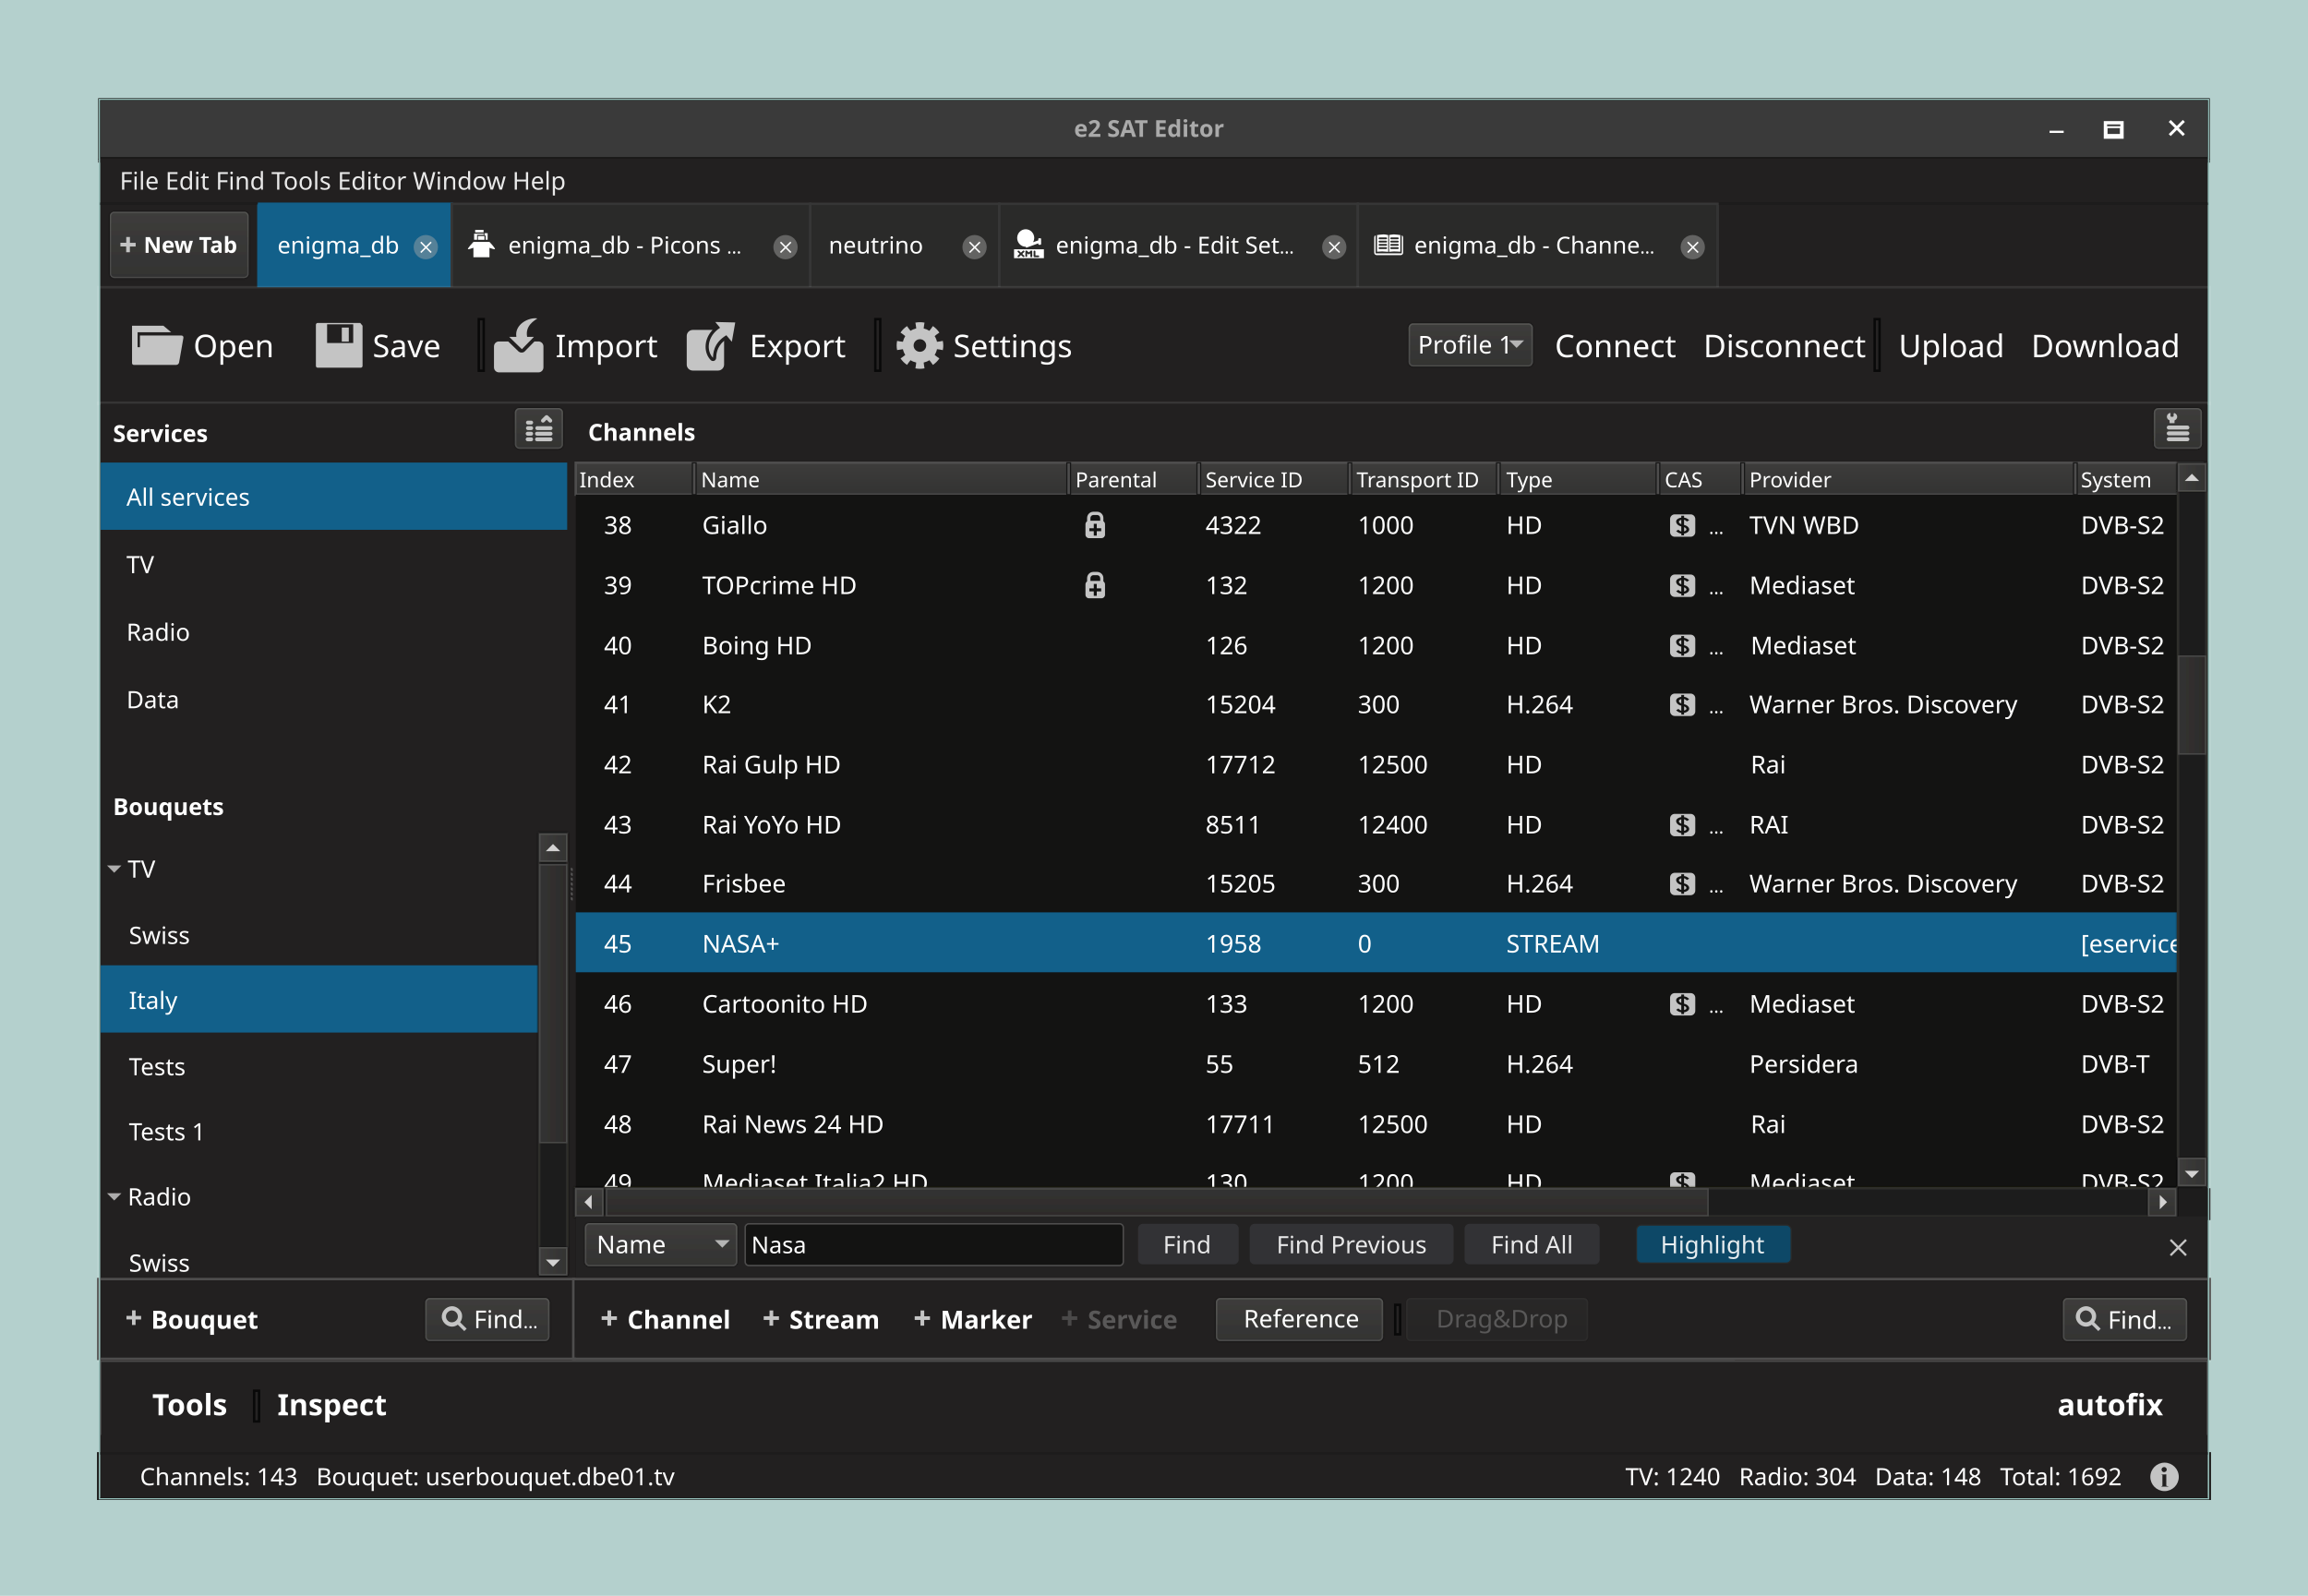
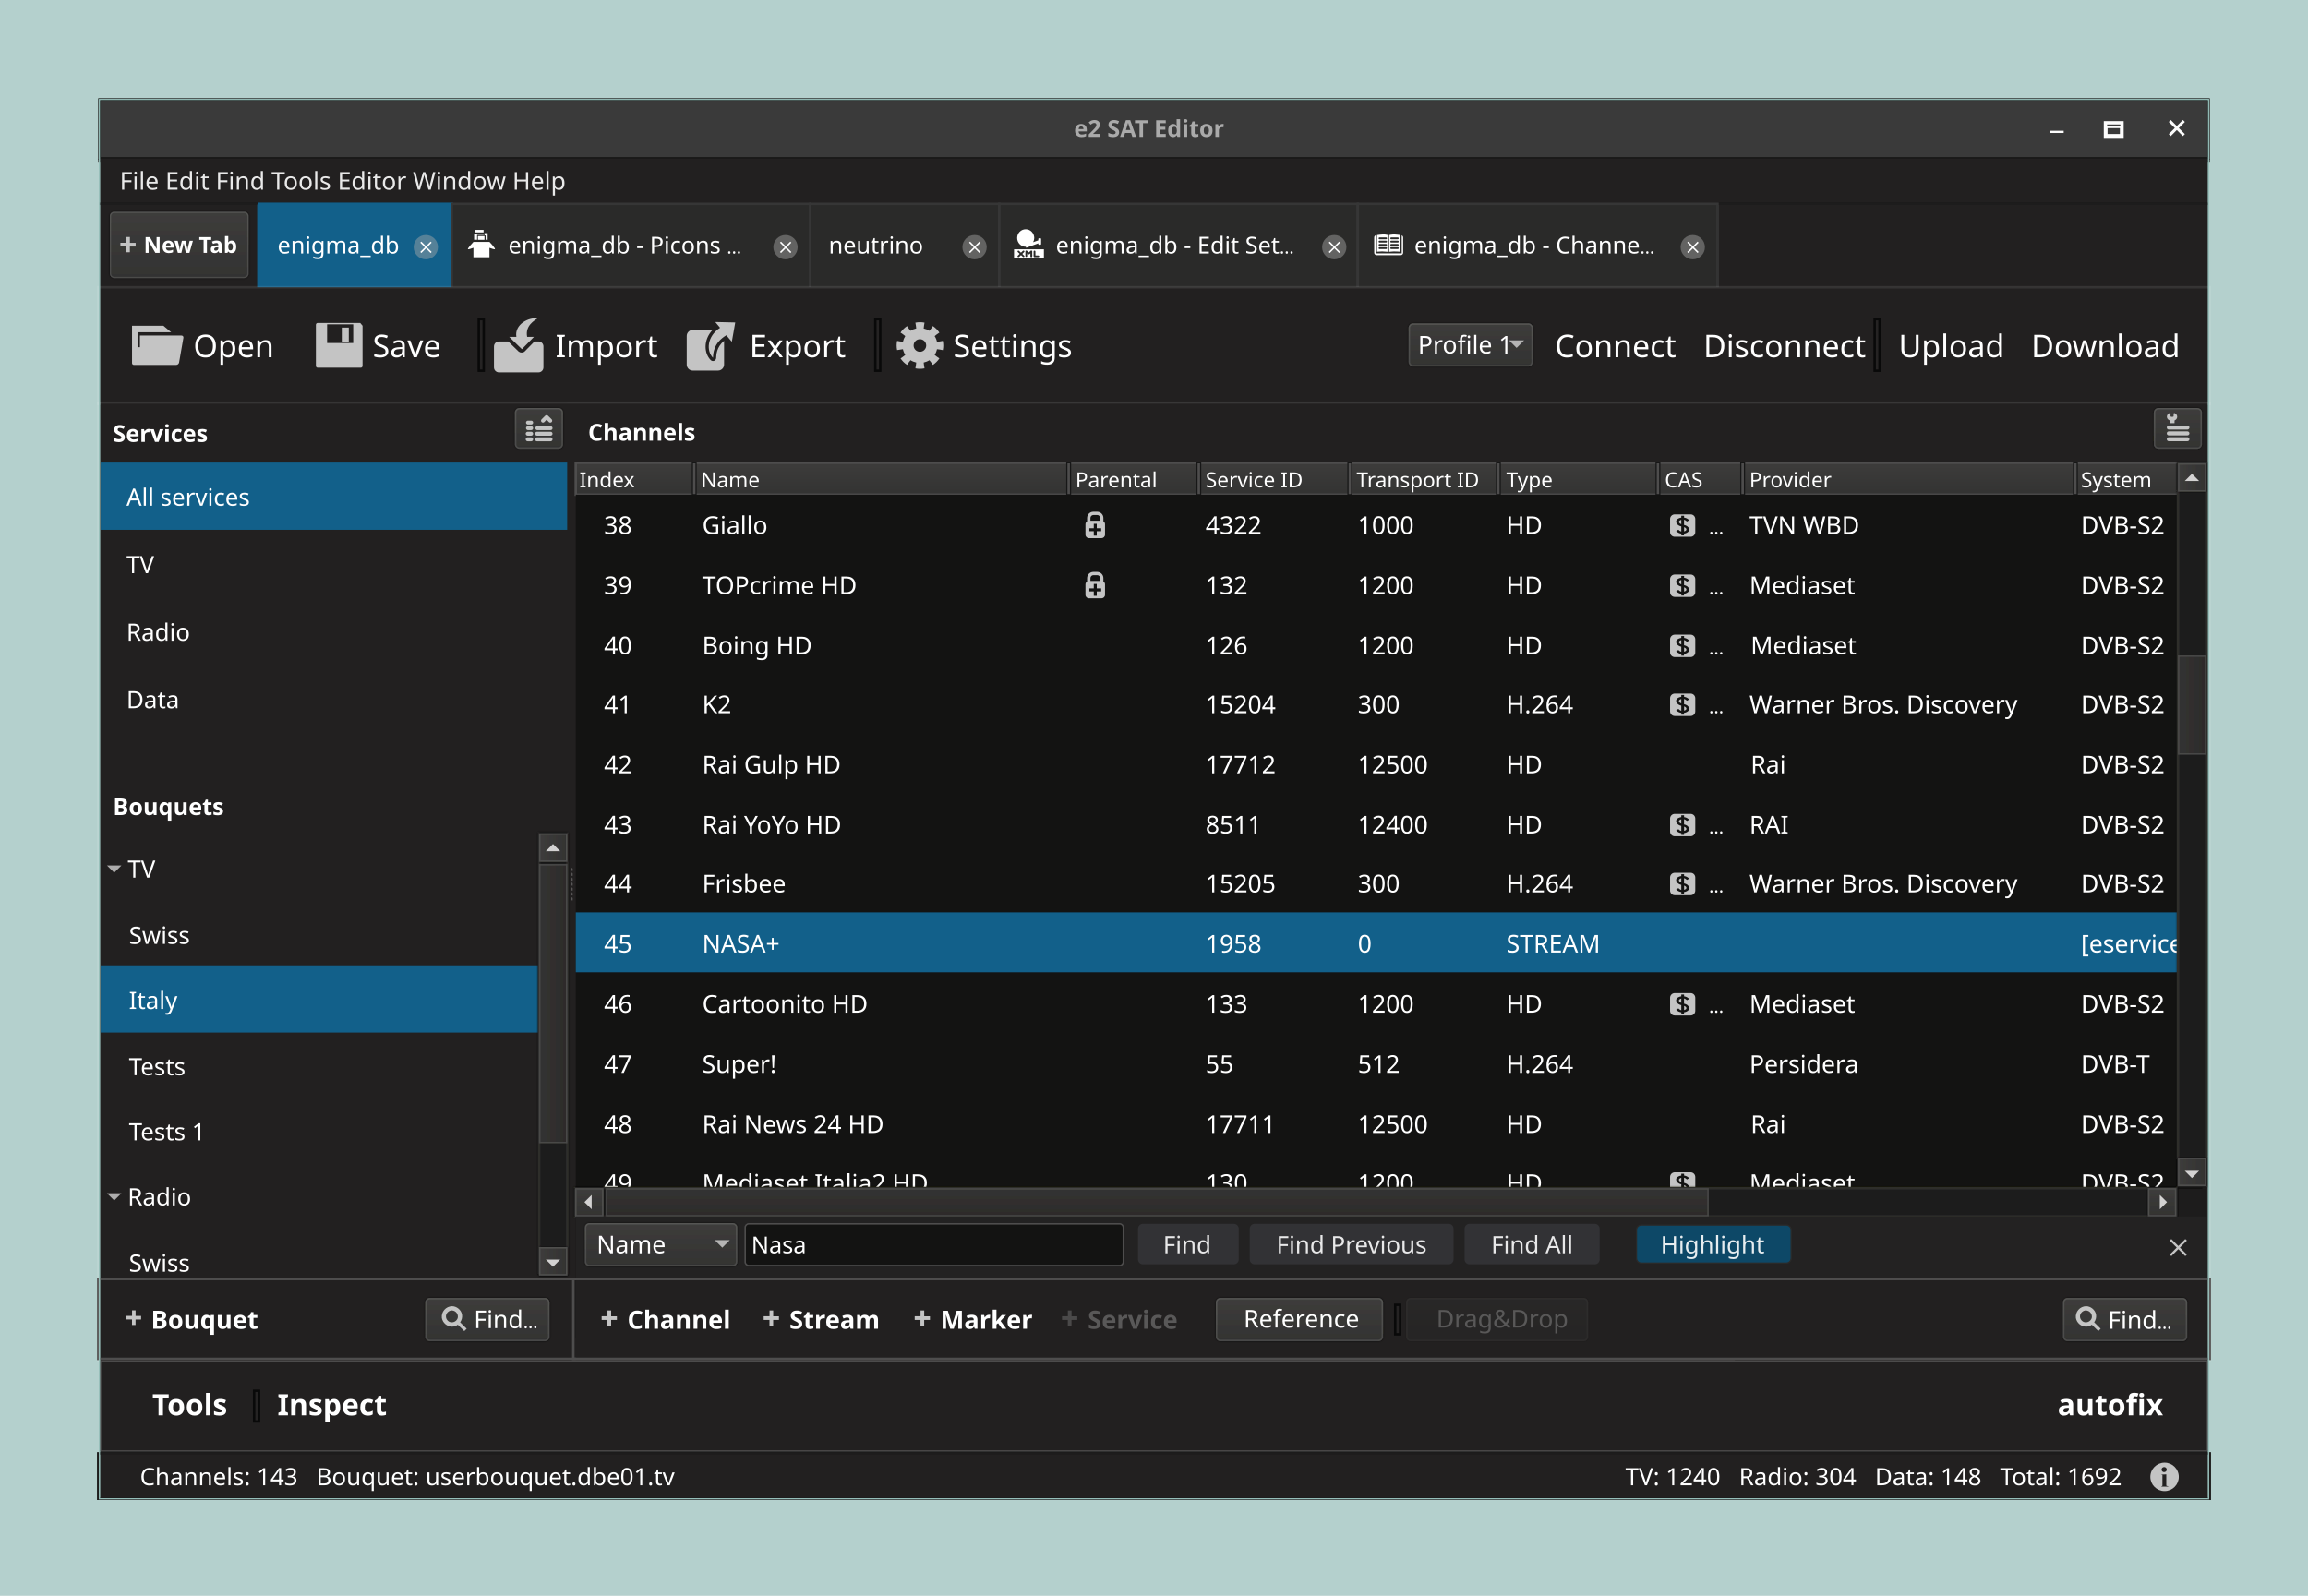
<svg xmlns="http://www.w3.org/2000/svg" style="pointer-events:none;user-select:none;text-rendering:geometricprecision" viewBox="0 0 1880 1300">
  <defs>
    <symbol id="aad">
      <path d="M37.8 37.8h18V26.3h-18V8H26.3v18.1H8v11.6h18.1v18h11.6v-18z" />
    </symbol>
    <symbol id="cbw">
      <path d="m60 15-3-.5v35.7a150.1 150.1 0 0 0-14.3-.6l-3 .2-6.7.6v-36S39.6 13 43 13c4 0 14 1.5 14 1.5l3 .5a5 5 0 0 1 3 4.7v32.6c0 2.9-2.3 5.2-5.2 5.2H6.2A5.2 5.2 0 0 1 1 52.3V19.7A5 5 0 0 1 4 15l3-.5S17 13 21 13c3.4 0 10 1.5 10 1.5v35.9a286 286 0 0 0-13-.9c-3 0-7.9.4-11 .7V14.5L4 15v38.7h56V15zM28.5 42.5a2 2 0 0 0-2-2h-14a2 2 0 0 0 0 4h14a2 2 0 0 0 2-2zm25 0a2 2 0 0 0-2-2h-14a2 2 0 0 0 0 4h14a2 2 0 0 0 2-2zm-25-7a2 2 0 0 0-2-2h-14a2 2 0 0 0 0 4h14a2 2 0 0 0 2-2zm25 0a2 2 0 0 0-2-2h-14a2 2 0 0 0 0 4h14a2 2 0 0 0 2-2zm-25-7a2 2 0 0 0-2-2h-14a2 2 0 0 0 0 4h14a2 2 0 0 0 2-2zm25 0a2 2 0 0 0-2-2h-14a2 2 0 0 0 0 4h14a2 2 0 0 0 2-2zm-25-7a2 2 0 0 0-2-2h-14a2 2 0 0 0 0 4h14a2 2 0 0 0 2-2zm25 0a2 2 0 0 0-2-2h-14a2 2 0 0 0 0 4h14a2 2 0 0 0 2-2z" />
    </symbol>
    <symbol id="cce">
      <path d="m62.3 7.3-5.6-5.6L32 26.4 7.3 1.7 1.7 7.3 26.4 32 1.7 56.7l5.6 5.6L32 37.6l24.7 24.7 5.6-5.6L37.6 32 62.3 7.3z" />
    </symbol>
    <symbol id="cdd">
      <path d="M11 56A10 10 0 0 1 1 46V18A10 10 0 0 1 11 8h34a10 10 0 0 1 10 10v28a10 10 0 0 1-10 10H11zm20-41v-4h-6v4c-4.2.6-8.1 2.3-10 5-3 4.6 1 10.9 7.2 13 .8.3 1.7.6 2.8.8v11c-2.7-.7-4.6-2.5-6.2-3.9L14 43.7l2.1 1.8c2.4 2 5.4 3.3 9 3.7V53h5.8v-3.8c8.2-1.1 14-6.9 9.6-13-.8-1-1.8-2-3-2.9-1.7-1.2-4.2-2-6.6-2.6V19.5c2.6.6 4.5 2.4 6.2 3.8l4.9-2.8-2.1-1.8c-2.5-2-5.5-3.3-9-3.7zm0 20.4v9.1c3.6-.9 6.3-3.1 4.3-6.2-.8-1.3-2.4-2.2-4.3-2.9zm-6-15.7c-3.7 1-6.3 3.2-4.4 6.3 1 1.4 2.5 2.3 4.4 3v-9.3z" />
    </symbol>
    <symbol id="fet">
      <path d="M56.3 31H13.8A13 13 0 0 0 1 44v61.3c0 7 5.7 12.8 12.8 12.8h54.5c7 0 12.8-5.8 12.8-12.8v-51c-16.6 14-16.6 30.2-17 36.9a6.8 6.8 0 0 1-11.7 4.4C38 81 36.3 52.4 56.3 31.1zm1 59.7c-14.6-14.7-13-46 15.2-64.3L62.2 14l42.8 1-7.3 41.4-11.8-14C57.8 59.3 57.8 82 57.3 90.6z" />
    </symbol>
    <symbol id="fft">
      <path d="M87.8 55.7h8.5c5.9 0 10.7 4.8 10.7 10.6v45c0 6-4.8 10.7-10.7 10.7H11.7C5.8 122 1 117.2 1 111.4v-45c0-6 4.8-10.7 10.7-10.7h19.8L54 77.5a10 10 0 0 0 6.3 2.1c2 0 4.8-.8 6.2-2.2l21.3-21.7zM94 6.4C76 3.3 44.4 18.9 49 45.9H33.6l27.2 26.4 25.8-26.4H72.1C67.3 21.7 88 10.8 94 6.4z" />
    </symbol>
    <symbol id="fgo">
      <path d="M32 62.5a30.5 30.5 0 0 1 0-61v9.6l-1-.1a5.4 5.4 0 1 0 1 10.7v5.1l-7.4.2 2.8 1.2V51l-2.8 2H32v9.5zm0-51.4V1.5a30.5 30.5 0 0 1 0 61V53h9.5l-5.8-2V26.6l-3.7.1v-5A5.4 5.4 0 0 0 32 11z" />
    </symbol>
    <symbol id="fhn">
      <path d="M21 43h89c2.9 0 4.7 2.2 4.2 5l-9.3 53c-.5 2.7-3.2 5-6 5H8a3.8 3.8 0 0 1-3.9-3.8V22h67.2L88 36H16v32h5V43z" />
    </symbol>
    <symbol id="fie">
      <path d="M114 22v86.2c0 2-1.7 3.8-3.8 3.8H17.8a3.8 3.8 0 0 1-3.8-3.8V19.8c0-2 1.7-3.8 3.8-3.8H109l5 6zM94 59V19H38v40h56zm-9.5-33v30h-15V26h15z" />
    </symbol>
    <symbol id="lju">
      <path d="M56.3 57.4c0-2.4-2-4.3-4.4-4.3H12.1a4.3 4.3 0 0 0 0 8.6h39.8c2.4 0 4.4-1.9 4.4-4.3zm0-12.5c0-2.4-2-4.3-4.4-4.3H12.1a4.3 4.3 0 0 0 0 8.6h39.8c2.4 0 4.4-2 4.4-4.3zm0-12.5c0-2.4-2-4.3-4.4-4.3H12.1a4.3 4.3 0 0 0 0 8.6h39.8c2.4 0 4.4-2 4.4-4.3zm-42.5-13V23h10.6v-5.8l2.3-1.4c2.3-1.8 3.4-4.1 3.4-6.4s-1-4.7-3.2-6.5c-1-.7-2-1.3-3-1.7l-1.4 1-.1 6c0 .4-.2.6-.4.7-.4.3-.9.4-1.5.4h-2.8c-.6 0-1.1-.1-1.5-.4-.2-.2-.4-.4-.4-.7V1.9l-1.3-1c-1 .5-2.1 1-3 1.7A8.2 8.2 0 0 0 8 9c0 2.3 1 4.7 3.2 6.5.8.6 1.6 1 2.5 1.4v2.6z" />
    </symbol>
    <symbol id="pkw">
      <path d="M14.8 29.2h34.5s13.9 14.5 11.4 15.6c-1 .5-6.1-1-11.5-3V62H14.8V41.7c-5.4 2-10.4 3.6-11.5 3.1-2.5-1 11.5-15.6 11.5-15.6zm22-17.8H16.3v13.1h6.4V14h14v-2.6zm1.7 5.2h-14v8h14v-8zm6.8-6.2v14.1H41v-9.2h-2.5v-4.9h6.8zm-8.7-7H18.5v5.4h18.1V3.5z" />
    </symbol>
    <symbol id="slh">
      <path d="M40 45.2a20.9 20.9 0 0 1-12.4 4.2A22.6 22.6 0 0 1 5.8 30.7 22.5 22.5 0 0 1 27.6 5.6c10 0 19.4 7.7 21.4 17.6A22 22 0 0 1 45 40l14 13.8-5.1 5.1L40 45.2zM27.4 14.6c-6.2.1-12 5.2-12.7 11.5-.6 5.4 2.7 11 7.8 13.2A13.3 13.3 0 0 0 39.8 31a13.2 13.2 0 0 0-12.4-16.3z" />
    </symbol>
    <symbol id="smt">
      <path d="M18.5 59a7.5 7.5 0 0 1-7.5-7.5V29.2c0-2.7 1.4-5 3.5-6.4v-7c0-7.4 6-13.4 13.4-13.4H36c7.4 0 13.4 6 13.4 13.4v7a7.5 7.5 0 0 1 3.5 6.4v22.3c0 4.1-3.3 7.4-7.4 7.5h-27zm26.2-21.3h-9.5v-9.5h-6.4v9.5h-9.5v6.4h9.5v9.5h6.4v-9.5h9.5v-6.4zm-2.2-22c0-3.4-2.8-6.3-6.4-6.3H28a6.4 6.4 0 0 0-6.4 6.4v5.9h21v-6z" />
    </symbol>
    <symbol id="snu">
      <path d="M19.1 57.6c0-2.3-1.8-4.2-4.1-4.2H7.4a4.2 4.2 0 0 0 0 8.4H15c2.3 0 4.1-2 4.1-4.2zm41.6 0c0-2.3-1.8-4.2-4.1-4.2H27.4a4.2 4.2 0 0 0 0 8.4h29.2c2.3 0 4.1-2 4.1-4.2zm-41.6-12c0-2.3-1.8-4.2-4.1-4.2H7.4a4.2 4.2 0 0 0 0 8.4H15c2.3 0 4.1-1.9 4.1-4.2zm41.6 0c0-2.3-1.8-4.2-4.1-4.2H27.4a4.2 4.2 0 0 0 0 8.4h29.2c2.3 0 4.1-1.9 4.1-4.2zm-41.6-12c0-2.2-1.8-4.1-4.1-4.1H7.4a4.2 4.2 0 0 0 0 8.3H15a4 4 0 0 0 4.1-4.1zm41.6 0c0-2.2-1.8-4.1-4.1-4.1H27.4a4.2 4.2 0 0 0 0 8.3h29.2a4 4 0 0 0 4.1-4.1zm-41.6-12a4 4 0 0 0-4.1-4H7.4a4.2 4.2 0 0 0 0 8.3H15c2.3 0 4.1-2 4.1-4.2zm29-6 4.8 5a4.1 4.1 0 0 0 5.9-5.9L51 7c-.8-.8-2-1.2-3-1.2s-2.2.4-3 1.2l-7.7 7.7a4.1 4.1 0 0 0 5.8 5.9l4.9-5z" />
    </symbol>
    <symbol id="sos">
      <path d="M74 15.4a50 50 0 0 0-19.7 0c.8 4 1.4 8.2 1.8 12.4-4.3 1-8.5 2.7-12.2 5.1-2.7-3.2-5.2-6.6-7.5-10.1a50 50 0 0 0-14 13.9c3.6 2.3 7 4.8 10.2 7.5a37.4 37.4 0 0 0-5 12.2c-4.2-.4-8.4-1-12.5-1.9a50 50 0 0 0 0 19.7 171 171 0 0 1 12.5-1.9c.9 4.4 2.6 8.5 5 12.3-3.2 2.7-6.6 5.2-10.1 7.5A50 50 0 0 0 36.4 106c2.3-3.5 4.8-6.9 7.5-10.1 3.7 2.4 7.9 4 12.2 5-.4 4.2-1 8.4-1.8 12.5a50 50 0 0 0 19.6 0c-.8-4.1-1.4-8.3-1.8-12.5 4.3-1 8.5-2.6 12.2-5 2.7 3.2 5.2 6.6 7.5 10.1a50 50 0 0 0 14-14c-3.6-2.2-7-4.7-10.2-7.4 2.4-3.8 4.1-7.9 5-12.3 4.2.5 8.4 1 12.5 2a50 50 0 0 0 0-19.8c-4.1.9-8.3 1.5-12.5 2-.9-4.4-2.6-8.6-5-12.3 3.2-2.7 6.6-5.2 10.1-7.5a50 50 0 0 0-13.9-14c-2.3 3.6-4.8 7-7.5 10.2a37.4 37.4 0 0 0-12.2-5c.4-4.3 1-8.4 1.8-12.5zM64 50.9a13.5 13.5 0 1 1 0 27 13.5 13.5 0 0 1 0-27z" />
    </symbol>
    <symbol id="tpw">
      <path d="M64 64V45H0v19h64zm-25-5.7V60a2 2 0 1 1-4 0v-6.4l-1.9 1.8c-.4.3-1 .5-1.5.5s-1-.2-1.5-.5l-2-1.8V60a2 2 0 0 1-3.8 0v-5.3h-6.7l4.1 4c.8.7.8 1.8 0 2.5a2 2 0 0 1-2.7 0l-4.1-3.9-4.1 4a2 2 0 0 1-2.7 0c-.8-.8-.8-2 0-2.7l4-3.9-4-3.9c-.8-.7-.8-1.8 0-2.5s2-.7 2.7 0l4 3.9 4.2-4a2 2 0 0 1 2.7 0c.8.8.8 2 0 2.6l-4 4h6.6v-5.3c0-.6.1-1 .6-1.4a2 2 0 0 1 1.3-.6h.2c.5 0 .9.3 1.3.6l4 3.6 3.9-3.6a2 2 0 0 1 1.8-.5c.4 0 .7.2 1 .5.4.3.6.8.6 1.3v8.7h2.9v-8.8a2 2 0 0 1 3.9 0v8.9h6.4a1.8 1.8 0 0 1 0 3.6h-8.5c-1 0-1.8-.9-1.8-1.9v-1.7h-3zM25.3 39.5H25c-10 0-18.3-8.4-18.3-18.8S15 2 25 2s18.3 8.4 18.3 18.8a19 19 0 0 1-2.4 9l11.1-4v-3c0-.9.7-1.5 1.5-1.5h3c.8 0 1.5.6 1.5 1.5v11c0 .8-.7 1.5-1.5 1.5h-3c-.8 0-1.5-.7-1.5-1.5v-1.6l-26 9.5-.7-2.2z" />
    </symbol>
    <symbol id="aql">
      <path d="m32 45.4 26.7-26.8H5.3L32 45.4z" />
    </symbol>
    <linearGradient id="brf" x1="0" x2="0" y1="0" y2="1">
      <stop offset="0" style="stop-color:#3d3c3b" />
      <stop offset="1" style="stop-color:#333332" />
    </linearGradient>
    <linearGradient id="bsf" x1="0" x2="1" y1="0" y2="0">
      <stop offset="0" style="stop-color:#3d3c3b" />
      <stop offset="1" style="stop-color:#333332" />
    </linearGradient>
    <linearGradient id="btf" x1="0" x2="0" y1="0" y2="1">
      <stop offset="0" style="stop-color:#545452" />
      <stop offset="1" style="stop-color:#4b4b4a" />
    </linearGradient>
    <filter id="buf" color-interpolation-filters="sRGB">
      <feDropShadow dx="0" dy="0" stdDeviation=".8" />
      <feDropShadow dx="0" dy="0" stdDeviation=".5" />
      <feDropShadow dx="0" dy="0" stdDeviation="1" />
    </filter>
  </defs>
  <rect width="1880" height="1300" style="fill:#b4d0cd" />
  <g style="font-family:&quot;Sans-Serif&quot;,system-ui,sans-serif">
    <rect width="1718" height="1140" x="81" y="81" rx="0" style="fill:#171717;stroke:#acc6c3;stroke-width:1px" />
    <rect width="1718" height="48" x="81" y="81" rx="0" style="fill:#3a3a3a;stroke:#131312;stroke-width:2px;clip-path:inset(1px 1.5px 0)" />
    <rect width="1718" height="1" x="81" y="130.5" style="fill:none;stroke:#222020;stroke-width:2px;clip-path:inset(0 1px)" />
    <text x="79" y="83.5" dx="857" dy="28" style="font-family:&quot;Sans-Serif&quot;,system-ui,sans-serif;font-weight:700;font-size:19px;fill:#aaa" text-anchor="middle">e2 SAT Editor</text>
    <rect width="10.5" height=".8" x="1670" y="107" style="fill:none;stroke:#fdfdfd;stroke-width:1px" />
    <g transform="matrix(.9 0 0 .9 1715 100)">
      <rect width="15" height="13" style="fill:none;stroke:#fdfdfd;stroke-width:3px;clip-path:inset(.8px 1.4px 2.6px)" />
      <rect width="13" height="7" x="1" y="4" style="fill:none;stroke:#fdfdfd;stroke-width:1.7px" />
    </g>
    <g transform="rotate(45 773.5 2187.2)">
      <rect width="15" height="1" y="7" style="fill:none;stroke:#fdfdfd;stroke-width:1.3px" />
      <rect width="1" height="15" x="7" style="fill:none;stroke:#fdfdfd;stroke-width:1.3px" />
    </g>
    <rect width="1716" height="36" x="82" y="129" style="fill:#222020" />
    <text x="85.5" y="130.5" dx="12" dy="24" style="font-size:20px;word-spacing:16px;fill:#fff;fill-opacity:.9">File Edit Find Tools Editor Window Help</text>
-     <rect width="1718" height="1" x="81" y="165.5" style="fill:#e2e2e2;stroke:#1d1c1c" />
+     <rect width="1717" height="1" x="81" y="165.5" style="fill:#e2e2e2;stroke:#1d1c1c" />
    <rect width="1716" height="67" x="82" y="167" style="fill:#222020" />
    <rect width="128" height="67" x="82" y="167" style="fill:#222020" />
    <rect width="112" height="53" x="90" y="173" rx="3" style="fill:url(#brf);stroke:url(#btf);stroke-width:1px;filter:url(#buf)" />
    <use href="#aad" style="fill:#c3c3c3" transform="matrix(.26 0 0 .26 96 191)" />
    <text x="90" y="173" dx="27" dy="33" style="font-weight:700;font-size:18px;fill:#fff">New Tab</text>
    <rect width="1" height="67" x="210" y="167" style="fill:#95c1f1;stroke:#12608a" />
    <rect width="157" height="69" x="211" y="166" style="fill:#12608a;stroke:#12608a;stroke-width:2px;clip-path:inset(1px 0)" />
    <text x="211" y="165.5" dx="15" dy="41" style="font-size:19px;fill:#fff">enigma_db</text>
    <g transform="matrix(.9 0 0 .9 341 195.5)">
      <rect width="22" height="22" x="-4.5" y="-4.5" rx="11" style="fill:#aaa;fill-opacity:.44" />
      <use href="#cce" style="fill:#fff" transform="matrix(.17 0 0 .17 1.2 1.2)" />
    </g>
    <rect width="292" height="69" x="368" y="166" style="fill:#2a2a29;stroke:#363636;stroke-width:2px;clip-path:inset(1px 0)" />
    <use href="#pkw" style="fill:#fff" transform="matrix(.38 0 0 .38 380 186)" />
    <text x="368" y="165.5" dx="46" dy="41" style="font-size:19px;fill:#fff">enigma_db - Picons <tspan style="font-size:15px">…</tspan>
    </text>
    <g transform="matrix(.9 0 0 .9 634 195.5)">
      <rect width="22" height="22" x="-4.5" y="-4.5" rx="11" style="fill:#aaa;fill-opacity:.44" />
      <use href="#cce" style="fill:#fff" transform="matrix(.17 0 0 .17 1.2 1.2)" />
    </g>
    <rect width="154" height="69" x="660" y="166" style="fill:#2a2a29;stroke:#363636;stroke-width:2px;clip-path:inset(1px 0)" />
    <text x="660" y="165.5" dx="15" dy="41" style="font-size:19px;fill:#fff">neutrino</text>
    <g transform="matrix(.9 0 0 .9 788 195.5)">
      <rect width="22" height="22" x="-4.5" y="-4.5" rx="11" style="fill:#aaa;fill-opacity:.44" />
      <use href="#cce" style="fill:#fff" transform="matrix(.17 0 0 .17 1.2 1.2)" />
    </g>
    <rect width="292" height="69" x="814" y="166" style="fill:#2a2a29;stroke:#363636;stroke-width:2px;clip-path:inset(1px 0)" />
    <use href="#tpw" style="fill:#fff" transform="matrix(.38 0 0 .38 826 186)" />
    <text x="814" y="165.5" dx="46" dy="41" style="font-size:19px;fill:#fff">enigma_db - Edit Set<tspan style="font-size:15px">…</tspan>
    </text>
    <g transform="matrix(.9 0 0 .9 1081 195.5)">
      <rect width="22" height="22" x="-4.5" y="-4.5" rx="11" style="fill:#aaa;fill-opacity:.44" />
      <use href="#cce" style="fill:#fff" transform="matrix(.17 0 0 .17 1.2 1.2)" />
    </g>
    <rect width="293" height="69" x="1106" y="166" style="fill:#2a2a29;stroke:#363636;stroke-width:2px;clip-path:inset(1px 0)" />
    <use href="#cbw" style="fill:#fff" transform="matrix(.38 0 0 .38 1119 186)" />
    <text x="1106" y="165.5" dx="46" dy="41" style="font-size:19px;fill:#fff">enigma_db - Channe<tspan style="font-size:15px">…</tspan>
    </text>
    <g transform="matrix(.9 0 0 .9 1373 195.5)">
      <rect width="22" height="22" x="-4.5" y="-4.5" rx="11" style="fill:#aaa;fill-opacity:.44" />
      <use href="#cce" style="fill:#fff" transform="matrix(.17 0 0 .17 1.2 1.2)" />
    </g>
    <rect width="2" height="67" x="1398" y="167" style="fill:#333" />
    <rect width="1716" height="95" x="82" y="234" style="fill:#222020" />
    <use href="#fhn" style="fill:#c4c4c4" transform="matrix(.38 0 0 .38 106 257)" />
    <text x="88.5" y="232" dx="69" dy="59" style="font-size:25.5px;fill:#fff">Open</text>
    <use href="#fie" style="fill:#c4c4c4" transform="matrix(.38 0 0 .38 252 257)" />
    <text x="234.5" y="232" dx="69" dy="59" style="font-size:25.5px;fill:#fff">Save</text>
    <rect width="4" height="42" x="390" y="260" style="fill:#252323;stroke:#090909;stroke-width:2px;clip-path:inset(2px 2px 2px .5px)" />
    <use href="#fft" style="fill:#c4c4c4" transform="matrix(.38 0 0 .38 402 257)" />
    <text x="383.5" y="232" dx="69" dy="59" style="font-size:25.5px;fill:#fff">Import</text>
    <use href="#fet" style="fill:#c4c4c4" transform="matrix(.38 0 0 .38 559 257)" />
    <text x="541.5" y="232" dx="69" dy="59" style="font-size:25.5px;fill:#fff">Export</text>
    <rect width="4" height="42" x="713" y="260" style="fill:#252323;stroke:#090909;stroke-width:2px;clip-path:inset(2px 2px 2px .5px)" />
    <use href="#sos" style="fill:#c4c4c4" transform="matrix(.38 0 0 .38 725 257)" />
    <text x="707.5" y="232" dx="69" dy="59" style="font-size:25.5px;fill:#fff">Settings</text>
    <rect width="100" height="34" x="1148" y="264" rx="3" style="fill:url(#brf);stroke:url(#btf);stroke-width:1.2px;filter:url(#buf)" />
    <rect width="24" height="24" x="1240.5" y="269" rx="8" style="fill:none;stroke:none;stroke-opacity:.06;stroke-width:2px" />
    <use href="#aql" style="fill:#b5b5b4" transform="matrix(.23 0 0 .23 1228 273)" />
    <text x="1143" y="266" dx="12" dy="22" style="font-size:20px;fill:#fff">Profile 1</text>
    <text x="1251.5" y="232" dx="15" dy="59" style="font-size:25.5px;fill:#fff">Connect</text>
    <text x="1372.5" y="232" dx="15" dy="59" style="font-size:25.5px;fill:#fff">Disconnect</text>
    <rect width="4" height="42" x="1527" y="260" style="fill:#252323;stroke:#090909;stroke-width:2px;clip-path:inset(2px 2px 2px .5px)" />
    <text x="1531.5" y="232" dx="15" dy="59" style="font-size:25.5px;fill:#fff">Upload</text>
    <text x="1639.5" y="232" dx="15" dy="59" style="font-size:25.5px;fill:#fff">Download</text>
    <rect width="1720" height="95" x="80" y="234" style="fill:none;stroke:#fff;stroke-opacity:.09;stroke-width:2px;clip-path:inset(0 2px)" />
    <rect width="1716" height="779" x="82" y="328" style="fill:#222020" />
    <rect width="380" height="779" x="82" y="328" style="fill:#222020" />
    <text x="82" y="327" dx="10" dy="33" style="font-weight:700;font-size:19px;fill:#fff">Services</text>
    <rect width="38" height="32" x="420" y="333" rx="3" style="fill:url(#brf);stroke:url(#btf);stroke-width:1.2px;filter:url(#buf)" />
    <use href="#snu" style="fill:#c4c4c4" transform="matrix(.38 0 0 .38 427 336)" />
    <rect width="380" height="55" x="82" y="340" style="fill:#12608a" transform="matrix(1 0 0 .996 0 38.2)" />
    <text x="80" y="378" dx="23" dy="34" style="font-size:19.5px;fill:#fff">All services</text>
    <text x="80" y="433" dx="23" dy="34" style="font-size:19.5px;fill:#fff">TV</text>
    <text x="80" y="488" dx="23" dy="34" style="font-size:19.5px;fill:#fff">Radio</text>
    <text x="80" y="543" dx="23" dy="34" style="font-size:19.5px;fill:#fff">Data</text>
    <text x="82" y="631" dx="10" dy="33" style="font-weight:700;font-size:19px;fill:#fff">Bouquets</text>
    <text x="80" y="681" dx="24" dy="34" style="font-size:19.5px;fill:#fff">TV</text>
    <use href="#aql" style="fill:#adacac" transform="matrix(.22 0 0 .22 86 701)" />
    <text x="80" y="735" dx="25" dy="34" style="font-size:19.5px;fill:#fff">Swiss</text>
    <rect width="380" height="55" x="82" y="750" style="fill:#12608a" transform="matrix(1 0 0 .996 0 39.4)" />
    <text x="80" y="788" dx="25" dy="34" style="font-size:19.5px;fill:#fff">Italy</text>
    <text x="80" y="842" dx="25" dy="34" style="font-size:19.5px;fill:#fff">Tests</text>
    <text x="80" y="895" dx="25" dy="34" style="font-size:19.5px;fill:#fff">Tests 1</text>
    <text x="80" y="948" dx="24" dy="34" style="font-size:19.5px;fill:#fff">Radio</text>
    <use href="#aql" style="fill:#adacac" transform="matrix(.22 0 0 .22 86 968)" />
    <text x="80" y="1002" dx="25" dy="34" style="font-size:19.5px;fill:#fff">Swiss</text>
    <text x="80" y="1055" dx="25" dy="34" style="font-size:19.5px;fill:#fff">Italy</text>
    <g style="clip-path:inset(0 0 0-2px);filter:url(#buf)" transform="matrix(.997 0 0 .997 -7.5 37)">
      <rect width="23" height="359" x="448" y="644" style="fill:#1d1c1c;stroke:#2e2d2c;stroke-width:2px;clip-path:inset(0 1px 0 0)" />
      <rect width="22" height="22" x="448.5" y="644.5" rx="0" style="fill:url(#bsf);stroke:#4f4f4e;stroke-width:1.2px;filter:url(#buf)" />
      <use href="#aql" style="fill:#d3d2d2" transform="matrix(.22 0 0 -.22 452.3 662.5)" />
      <rect width="22" height="22" x="448.5" y="982.5" rx="0" style="fill:url(#bsf);stroke:#4f4f4e;stroke-width:1.2px;filter:url(#buf)" />
      <use href="#aql" style="fill:#d3d2d2" transform="matrix(.22 0 0 .22 452.3 988)" />
      <rect width="22" height="227" x="448.5" y="669.5" rx="0" style="fill:url(#bsf);fill-opacity:.7;stroke:#4f4f4e;stroke-opacity:.8;stroke-width:1.2px" />
    </g>
    <rect width="1332" height="65" x="82" y="1043" style="fill:#222020" />
    <rect width="1332" height="65" x="80" y="1042" style="fill:none;stroke:#4e4d4d;stroke-width:2px;clip-path:inset(1px 2px 2px)" />
    <use href="#aad" style="fill:#c4c4c4" transform="matrix(.25 0 0 .25 101 1065.5)" />
    <text x="95" y="1049.5" dx="28" dy="33" style="font-weight:700;font-size:20.5px;fill:#fff">Bouquet</text>
    <rect width="100" height="34" x="347" y="1058" rx="3" style="fill:url(#brf);stroke:url(#btf);stroke-width:1.2px;filter:url(#buf)" />
    <use x="15" href="#slh" style="fill:#c4c4c4" transform="matrix(.38 0 0 .38 352 1062)" />
    <text x="332" y="1060" dx="54" dy="22" style="font-size:20px;fill:#fff">Find<tspan style="font-size:15px">…</tspan>
    </text>
    <rect width=".5" height="28" x="465.5" y="706" style="fill:none;stroke:#fff;stroke-opacity:.25;stroke-dasharray:0,2px,0" />
    <text x="469" y="327" dx="10" dy="32" style="font-weight:700;font-size:19px;fill:#fff">Channels</text>
    <rect width="38" height="32" x="1755" y="333" rx="3" style="fill:url(#brf);stroke:url(#btf);stroke-width:1.2px;filter:url(#buf)" />
    <use href="#lju" style="fill:#c4c4c4" transform="matrix(.38 0 0 .38 1762 336)" />
    <rect width="1325" height="26" x="469" y="377" style="fill:url(#brf);stroke:#4e4d4d;stroke-width:2px;clip-path:inset(1px 1px 0)" />
    <text x="469" y="379" dy="18" style="font-size:17px;fill:#fff">
      <tspan x="472">Index</tspan>
      <tspan x="571">Name</tspan>
      <tspan x="876">Parental</tspan>
      <tspan x="982">Service ID</tspan>
      <tspan x="1105">Transport ID</tspan>
      <tspan x="1227">Type</tspan>
      <tspan x="1356">CAS</tspan>
      <tspan x="1425">Provider</tspan>
      <tspan x="1695">System</tspan>
    </text>
    <rect width="3" height="26" x="564" y="377" style="fill:#4e4d4d;stroke:#171717;stroke-width:1px;clip-path:inset(1px 0 1px 1px)" />
    <rect width="3" height="26" x="869" y="377" style="fill:#4e4d4d;stroke:#171717;stroke-width:1px;clip-path:inset(1px 0 1px 1px)" />
    <rect width="3" height="26" x="975" y="377" style="fill:#4e4d4d;stroke:#171717;stroke-width:1px;clip-path:inset(1px 0 1px 1px)" />
    <rect width="3" height="26" x="1098" y="377" style="fill:#4e4d4d;stroke:#171717;stroke-width:1px;clip-path:inset(1px 0 1px 1px)" />
    <rect width="3" height="26" x="1219" y="377" style="fill:#4e4d4d;stroke:#171717;stroke-width:1px;clip-path:inset(1px 0 1px 1px)" />
    <rect width="3" height="26" x="1349" y="377" style="fill:#4e4d4d;stroke:#171717;stroke-width:1px;clip-path:inset(1px 0 1px 1px)" />
    <rect width="3" height="26" x="1418" y="377" style="fill:#4e4d4d;stroke:#171717;stroke-width:1px;clip-path:inset(1px 0 1px 1px)" />
    <rect width="3" height="26" x="1689" y="377" style="fill:#4e4d4d;stroke:#171717;stroke-width:1px;clip-path:inset(1px 0 1px 1px)" />
    <rect width="1325" height="687" x="469" y="403" style="fill:#131312" />
    <rect width="1325" height="49" x="473" y="707" style="fill:#12608a" transform="matrix(1 0 0 .996 -4 39.1)" />
    <text x="469" y="404" dy="31" style="font-size:20px;fill:#fff">
      <tspan x="492">38</tspan>
      <tspan x="572">Giallo</tspan>
      <tspan x="982">4322</tspan>
      <tspan x="1106">1000</tspan>
      <tspan x="1227">HD</tspan>
      <tspan x="1392" style="font-size:15px">...</tspan>
      <tspan x="1425">TVN WBD</tspan>
      <tspan x="1695">DVB-S2</tspan>
    </text>
    <use href="#smt" style="fill:#c4c4c4" transform="matrix(.38 0 0 .38 880 416)" />
    <use href="#cdd" style="fill:#c4c4c4" transform="matrix(.38 0 0 .38 1360 416)" />
    <text x="469" y="453" dy="31" style="font-size:20px;fill:#fff">
      <tspan x="492">39</tspan>
      <tspan x="572">TOPcrime HD</tspan>
      <tspan x="982">132</tspan>
      <tspan x="1106">1200</tspan>
      <tspan x="1227">HD</tspan>
      <tspan x="1392" style="font-size:15px">...</tspan>
      <tspan x="1425">Mediaset</tspan>
      <tspan x="1695">DVB-S2</tspan>
    </text>
    <use href="#smt" style="fill:#c4c4c4" transform="matrix(.38 0 0 .38 880 465)" />
    <use href="#cdd" style="fill:#c4c4c4" transform="matrix(.38 0 0 .38 1360 465)" />
    <text x="469" y="502" dy="31" style="font-size:20px;fill:#fff">
      <tspan x="492">40</tspan>
      <tspan x="572">Boing HD</tspan>
      <tspan x="982">126</tspan>
      <tspan x="1106">1200</tspan>
      <tspan x="1227">HD</tspan>
      <tspan x="1392" style="font-size:15px">...</tspan>
      <tspan x="1426">Mediaset</tspan>
      <tspan x="1695">DVB-S2</tspan>
    </text>
    <use href="#cdd" style="fill:#c4c4c4" transform="matrix(.38 0 0 .38 1360 514)" />
    <text x="469" y="550" dy="31" style="font-size:20px;fill:#fff">
      <tspan x="492">41</tspan>
      <tspan x="572">K2</tspan>
      <tspan x="982">15204</tspan>
      <tspan x="1106">300</tspan>
      <tspan x="1227">H.264</tspan>
      <tspan x="1392" style="font-size:15px">...</tspan>
      <tspan x="1425">Warner Bros. Discovery</tspan>
      <tspan x="1695">DVB-S2</tspan>
    </text>
    <use href="#cdd" style="fill:#c4c4c4" transform="matrix(.38 0 0 .38 1360 562)" />
    <text x="469" y="599" dy="31" style="font-size:20px;fill:#fff">
      <tspan x="492">42</tspan>
      <tspan x="572">Rai Gulp HD</tspan>
      <tspan x="982">17712</tspan>
      <tspan x="1106">12500</tspan>
      <tspan x="1227">HD</tspan>
      <tspan x="1426">Rai</tspan>
      <tspan x="1695">DVB-S2</tspan>
    </text>
    <text x="469" y="648" dy="31" style="font-size:20px;fill:#fff">
      <tspan x="492">43</tspan>
      <tspan x="572">Rai YoYo HD</tspan>
      <tspan x="982">8511</tspan>
      <tspan x="1106">12400</tspan>
      <tspan x="1227">HD</tspan>
      <tspan x="1392" style="font-size:15px">...</tspan>
      <tspan x="1425">RAI</tspan>
      <tspan x="1695">DVB-S2</tspan>
    </text>
    <use href="#cdd" style="fill:#c4c4c4" transform="matrix(.38 0 0 .38 1360 660)" />
    <text x="469" y="696" dy="31" style="font-size:20px;fill:#fff">
      <tspan x="492">44</tspan>
      <tspan x="572">Frisbee</tspan>
      <tspan x="982">15205</tspan>
      <tspan x="1106">300</tspan>
      <tspan x="1227">H.264</tspan>
      <tspan x="1392" style="font-size:15px">...</tspan>
      <tspan x="1425">Warner Bros. Discovery</tspan>
      <tspan x="1695">DVB-S2</tspan>
    </text>
    <use href="#cdd" style="fill:#c4c4c4" transform="matrix(.38 0 0 .38 1360 708)" />
    <text x="469" y="745" dy="31" style="font-size:20px;fill:#fff">
      <tspan x="492">45</tspan>
      <tspan x="572">NASA+</tspan>
      <tspan x="982">1958</tspan>
      <tspan x="1106">0</tspan>
      <tspan x="1227">STREAM</tspan>
      <tspan x="1695">[eservice]</tspan>
    </text>
    <text x="469" y="794" dy="31" style="font-size:20px;fill:#fff">
      <tspan x="492">46</tspan>
      <tspan x="572">Cartoonito HD</tspan>
      <tspan x="982">133</tspan>
      <tspan x="1106">1200</tspan>
      <tspan x="1227">HD</tspan>
      <tspan x="1392" style="font-size:15px">...</tspan>
      <tspan x="1425">Mediaset</tspan>
      <tspan x="1695">DVB-S2</tspan>
    </text>
    <use href="#cdd" style="fill:#c4c4c4" transform="matrix(.38 0 0 .38 1360 806)" />
    <text x="469" y="843" dy="31" style="font-size:20px;fill:#fff">
      <tspan x="492">47</tspan>
      <tspan x="572">Super!</tspan>
      <tspan x="982">55</tspan>
      <tspan x="1106">512</tspan>
      <tspan x="1227">H.264</tspan>
      <tspan x="1425">Persidera</tspan>
      <tspan x="1695">DVB-T</tspan>
    </text>
    <text x="469" y="892" dy="31" style="font-size:20px;fill:#fff">
      <tspan x="492">48</tspan>
      <tspan x="572">Rai News 24 HD</tspan>
      <tspan x="982">17711</tspan>
      <tspan x="1106">12500</tspan>
      <tspan x="1227">HD</tspan>
      <tspan x="1426">Rai</tspan>
      <tspan x="1695">DVB-S2</tspan>
    </text>
    <text x="469" y="940" dy="31" style="font-size:20px;fill:#fff">
      <tspan x="492">49</tspan>
      <tspan x="572">Mediaset Italia2 HD</tspan>
      <tspan x="982">130</tspan>
      <tspan x="1106">1200</tspan>
      <tspan x="1227">HD</tspan>
      <tspan x="1392" style="font-size:15px">...</tspan>
      <tspan x="1425">Mediaset</tspan>
      <tspan x="1695">DVB-S2</tspan>
    </text>
    <use href="#cdd" style="fill:#c4c4c4" transform="matrix(.38 0 0 .38 1360 952)" />
    <text x="469" y="987" dy="31" style="font-size:20px;fill:#fff">
      <tspan x="492">50</tspan>
      <tspan x="572">Sky TG24</tspan>
      <tspan x="982">90</tspan>
      <tspan x="1106">512</tspan>
      <tspan x="1227">H.264</tspan>
      <tspan x="1425">Persidera</tspan>
      <tspan x="1695">DVB-T</tspan>
    </text>
    <g style="clip-path:inset(0 0 0-2px);filter:url(#buf)" transform="matrix(.997 0 0 .997 -4.5 37.5)">
      <rect width="23" height="590.5" x="1784" y="341" style="fill:#1d1c1c;stroke:#2e2d2c;stroke-width:2px;clip-path:inset(0 1px 0 0)" />
      <rect width="22" height="22" x="1784.5" y="341.5" rx="0" style="fill:url(#bsf);stroke:#4f4f4e;stroke-width:1.2px;filter:url(#buf)" />
      <use href="#aql" style="fill:#d3d2d2" transform="matrix(.22 0 0 -.22 1788.3 359.5)" />
      <rect width="22" height="22" x="1784.5" y="909" rx="0" style="fill:url(#bsf);stroke:#4f4f4e;stroke-width:1.2px;filter:url(#buf)" />
      <use href="#aql" style="fill:#d3d2d2" transform="matrix(.22 0 0 .22 1788.3 915)" />
      <rect width="22" height="80" x="1784.5" y="498.5" rx="0" style="fill:url(#bsf);fill-opacity:.7;stroke:#4f4f4e;stroke-opacity:.8;stroke-width:1.2px" />
    </g>
    <g style="clip-path:inset(-1px 0 0);filter:url(#buf)" transform="matrix(.997 0 0 .997 -3 -26)">
      <rect width="1308" height="23" x="473" y="997" style="fill:#1d1c1c;stroke:#2e2d2c;stroke-width:2px;clip-path:inset(0 0 1px)" />
      <rect width="22" height="22" x="473.5" y="997.5" rx="0" style="fill:url(#brf);stroke:#4f4f4e;stroke-width:1.2px;filter:url(#buf)" />
      <use href="#aql" style="fill:#d3d2d2" transform="matrix(0 .22 -.22 0 490.5 1001.3)" />
      <rect width="22" height="22" x="1758.5" y="997.5" rx="0" style="fill:url(#brf);stroke:#4f4f4e;stroke-width:1.2px;filter:url(#buf)" />
      <use href="#aql" style="fill:#d3d2d2" transform="matrix(0 .22 .22 0 1763.5 1001.3)" />
      <rect width="900" height="22" x="498.5" y="997.5" rx="0" style="fill:url(#brf);fill-opacity:.7;stroke:#4f4f4e;stroke-opacity:.8;stroke-width:1.2px" />
    </g>
-     <rect width="26" height="26" x="1774.5" y="968" style="fill:#1d1c1c;stroke-width:2px;clip-path:inset(0 4.2px 2.8px 0)" />
+     <rect width="22.5" height="24.5" x="1774.5" y="968.5" style="fill:#1d1c1c;stroke-width:2px;clip-path:inset(0 2px 2px 0)" />
    <rect width="1329" height="52" x="469" y="991" style="fill:#232222" />
    <rect width="123" height="34" x="477" y="997" rx="3" style="fill:url(#brf);stroke:url(#btf);stroke-width:1.2px;filter:url(#buf)" />
    <text x="474" y="999" dx="12" dy="22" style="font-size:20px;fill:#fff">Name</text>
    <rect width="1329" height="52" x="588.5" y="1002" rx="8" style="fill:none;stroke:none;stroke-opacity:.06;stroke-width:2px" />
    <use href="#aql" style="fill:#b5b5b4" transform="matrix(.23 0 0 .23 581 1006)" />
    <rect width="308" height="34" x="607" y="997" rx="3" style="fill:#131312;stroke:#4e4d4d;stroke-width:1.2px;clip-path:none" />
    <text x="608" y="998" dx="4" dy="23" style="font-size:19px;fill:#fff">Nasa</text>
    <rect width="82" height="33" x="927" y="997" rx="4" style="fill:#323235" />
    <text x="927" y="998" dx="40" dy="23" style="font-size:19.5px;fill:#fff;fill-opacity:.89" text-anchor="middle">Find</text>
    <rect width="166" height="33" x="1018" y="997" rx="4" style="fill:#323235" />
    <text x="1018" y="998" dx="83" dy="23" style="font-size:19.5px;fill:#fff;fill-opacity:.89" text-anchor="middle">Find Previous</text>
    <rect width="110" height="33" x="1193" y="997" rx="4" style="fill:#323235" />
    <text x="1193" y="998" dx="55" dy="23" style="font-size:19.5px;fill:#fff;fill-opacity:.89" text-anchor="middle">Find All</text>
    <rect width="126" height="31" x="1333" y="998" rx="4" style="fill:#0d4867;stroke:#2a2a29;stroke-width:1px" />
    <text x="1333" y="999" dx="62" dy="22" style="font-size:19.5px;fill:#fff;fill-opacity:.9" text-anchor="middle">Highlight</text>
    <use href="#cce" style="fill:#c4c4c4" transform="matrix(.23 0 0 .23 1767 1009)" />
    <rect width="1329" height="65" x="469" y="1043" style="fill:#222020" />
    <rect width="1333" height="65" x="467" y="1042" style="fill:none;stroke:#4e4d4d;stroke-width:2px;clip-path:inset(1px 2px 2px)" />
    <use href="#aad" style="fill:#c4c4c4" transform="matrix(.26 0 0 .26 488 1065.5)" />
    <text x="483" y="1049.5" dx="28" dy="33" style="font-weight:700;font-size:20.5px;fill:#fff">Channel</text>
    <use href="#aad" style="fill:#c4c4c4" transform="matrix(.26 0 0 .26 620 1065.5)" />
    <text x="615" y="1049.5" dx="28" dy="33" style="font-weight:700;font-size:20.5px;fill:#fff">Stream</text>
    <use href="#aad" style="fill:#c4c4c4" transform="matrix(.26 0 0 .26 743 1065.5)" />
    <text x="738" y="1049.5" dx="28" dy="33" style="font-weight:700;font-size:20.5px;fill:#fff">Marker</text>
    <g style="opacity:.25">
      <use href="#aad" style="fill:#c4c4c4" transform="matrix(.26 0 0 .26 863 1065.5)" />
      <text x="858" y="1049.5" dx="28" dy="33" style="font-weight:700;font-size:20.5px;fill:#fff">Service</text>
    </g>
    <rect width="135" height="34" x="991" y="1058" rx="3" style="fill:url(#brf);stroke:url(#btf);stroke-width:1.2px;filter:url(#buf)" />
    <text x="991" y="1059.5" dx="22" dy="22" style="font-size:20px;fill:#fff">Reference</text>
    <rect width="4" height="24" x="1136.5" y="1063" style="fill:#252323;stroke:#090909;stroke-width:2px;clip-path:inset(2px 2px 2px .5px)" />
    <g style="opacity:.25">
      <rect width="147" height="34" x="1146" y="1058" rx="3" style="fill:url(#brf);stroke:url(#btf);stroke-width:1.2px;filter:url(#buf)" />
      <text x="1146" y="1059.5" dx="24" dy="22" style="font-size:20px;fill:#fff">Drag&amp;Drop</text>
    </g>
    <rect width="100" height="34" x="1681" y="1058" rx="3" style="fill:url(#brf);stroke:url(#btf);stroke-width:1.2px;filter:url(#buf)" />
    <use x="15" href="#slh" style="fill:#c4c4c4" transform="matrix(.38 0 0 .38 1683 1062)" />
    <text x="1671" y="1060.5" dx="46" dy="22" style="font-size:20px;fill:#fff">Find<tspan style="font-size:15px">…</tspan>
    </text>
    <rect width="1720" height="781" x="80" y="328" style="fill:none;stroke:#fff;stroke-opacity:.09;stroke-width:1.8px;clip-path:inset(0 2px)" />
-     <rect width="1716" height="73" x="82" y="1109" style="fill:#222020;stroke:#4e4d4d;clip-path:inset(.5px 1px 0 0)" />
+     <rect width="1716" height="73" x="82" y="1109" style="fill:#222020;stroke:#4e4d4d;clip-path:inset(.5px 1px 0)" />
    <text x="95" y="1120" dx="29" dy="33" style="font-weight:700;font-size:24px;fill:#fff">Tools</text>
    <rect width="4" height="25" x="207" y="1133" style="fill:#252323;stroke:#090909;stroke-width:2px;clip-path:inset(2px 2px 2px .5px)" />
    <text x="197" y="1120" dx="29" dy="33" style="font-weight:700;font-size:24px;fill:#fff">Inspect</text>
    <text x="1665" y="1120" dx="11" dy="33" style="font-weight:700;font-size:24px;fill:#fff">autofix</text>
-     <rect width="1716" height="51" x="82" y="1169" rx="0" style="fill:#222020;clip-path:inset(15px 0 0)" />
+     <rect width="1716" height="36.4" x="82" y="1184" rx="0" style="fill:#222020;clip-path:none" />
    <rect width="1720" height="37" x="80" y="1184" style="fill:none;stroke:#1d1c1c;stroke-width:2px;clip-path:inset(0 2px 37.3px)" />
    <text x="85" y="1181" dx="29" dy="29" style="font-size:19.5px;fill:#fff">
      <tspan>Channels: 143</tspan>
      <tspan dx="10">Bouquet: userbouquet.dbe01.tv</tspan>
    </text>
    <text x="112" y="1181" dx="1212" dy="29" style="font-size:19.5px;fill:#fff">
      <tspan>TV: 1240</tspan>
      <tspan dx="10">Radio: 304</tspan>
      <tspan dx="10">Data: 148</tspan>
      <tspan dx="10">Total: 1692</tspan>
    </text>
    <use href="#fgo" style="fill:#c4c4c4" transform="matrix(.38 0 0 .38 1751 1191)" />
    <rect width="1718" height="1140" x="81" y="81" rx="0" style="fill:none;stroke:#96bfba;stroke-width:1px" />
  </g>
</svg>
